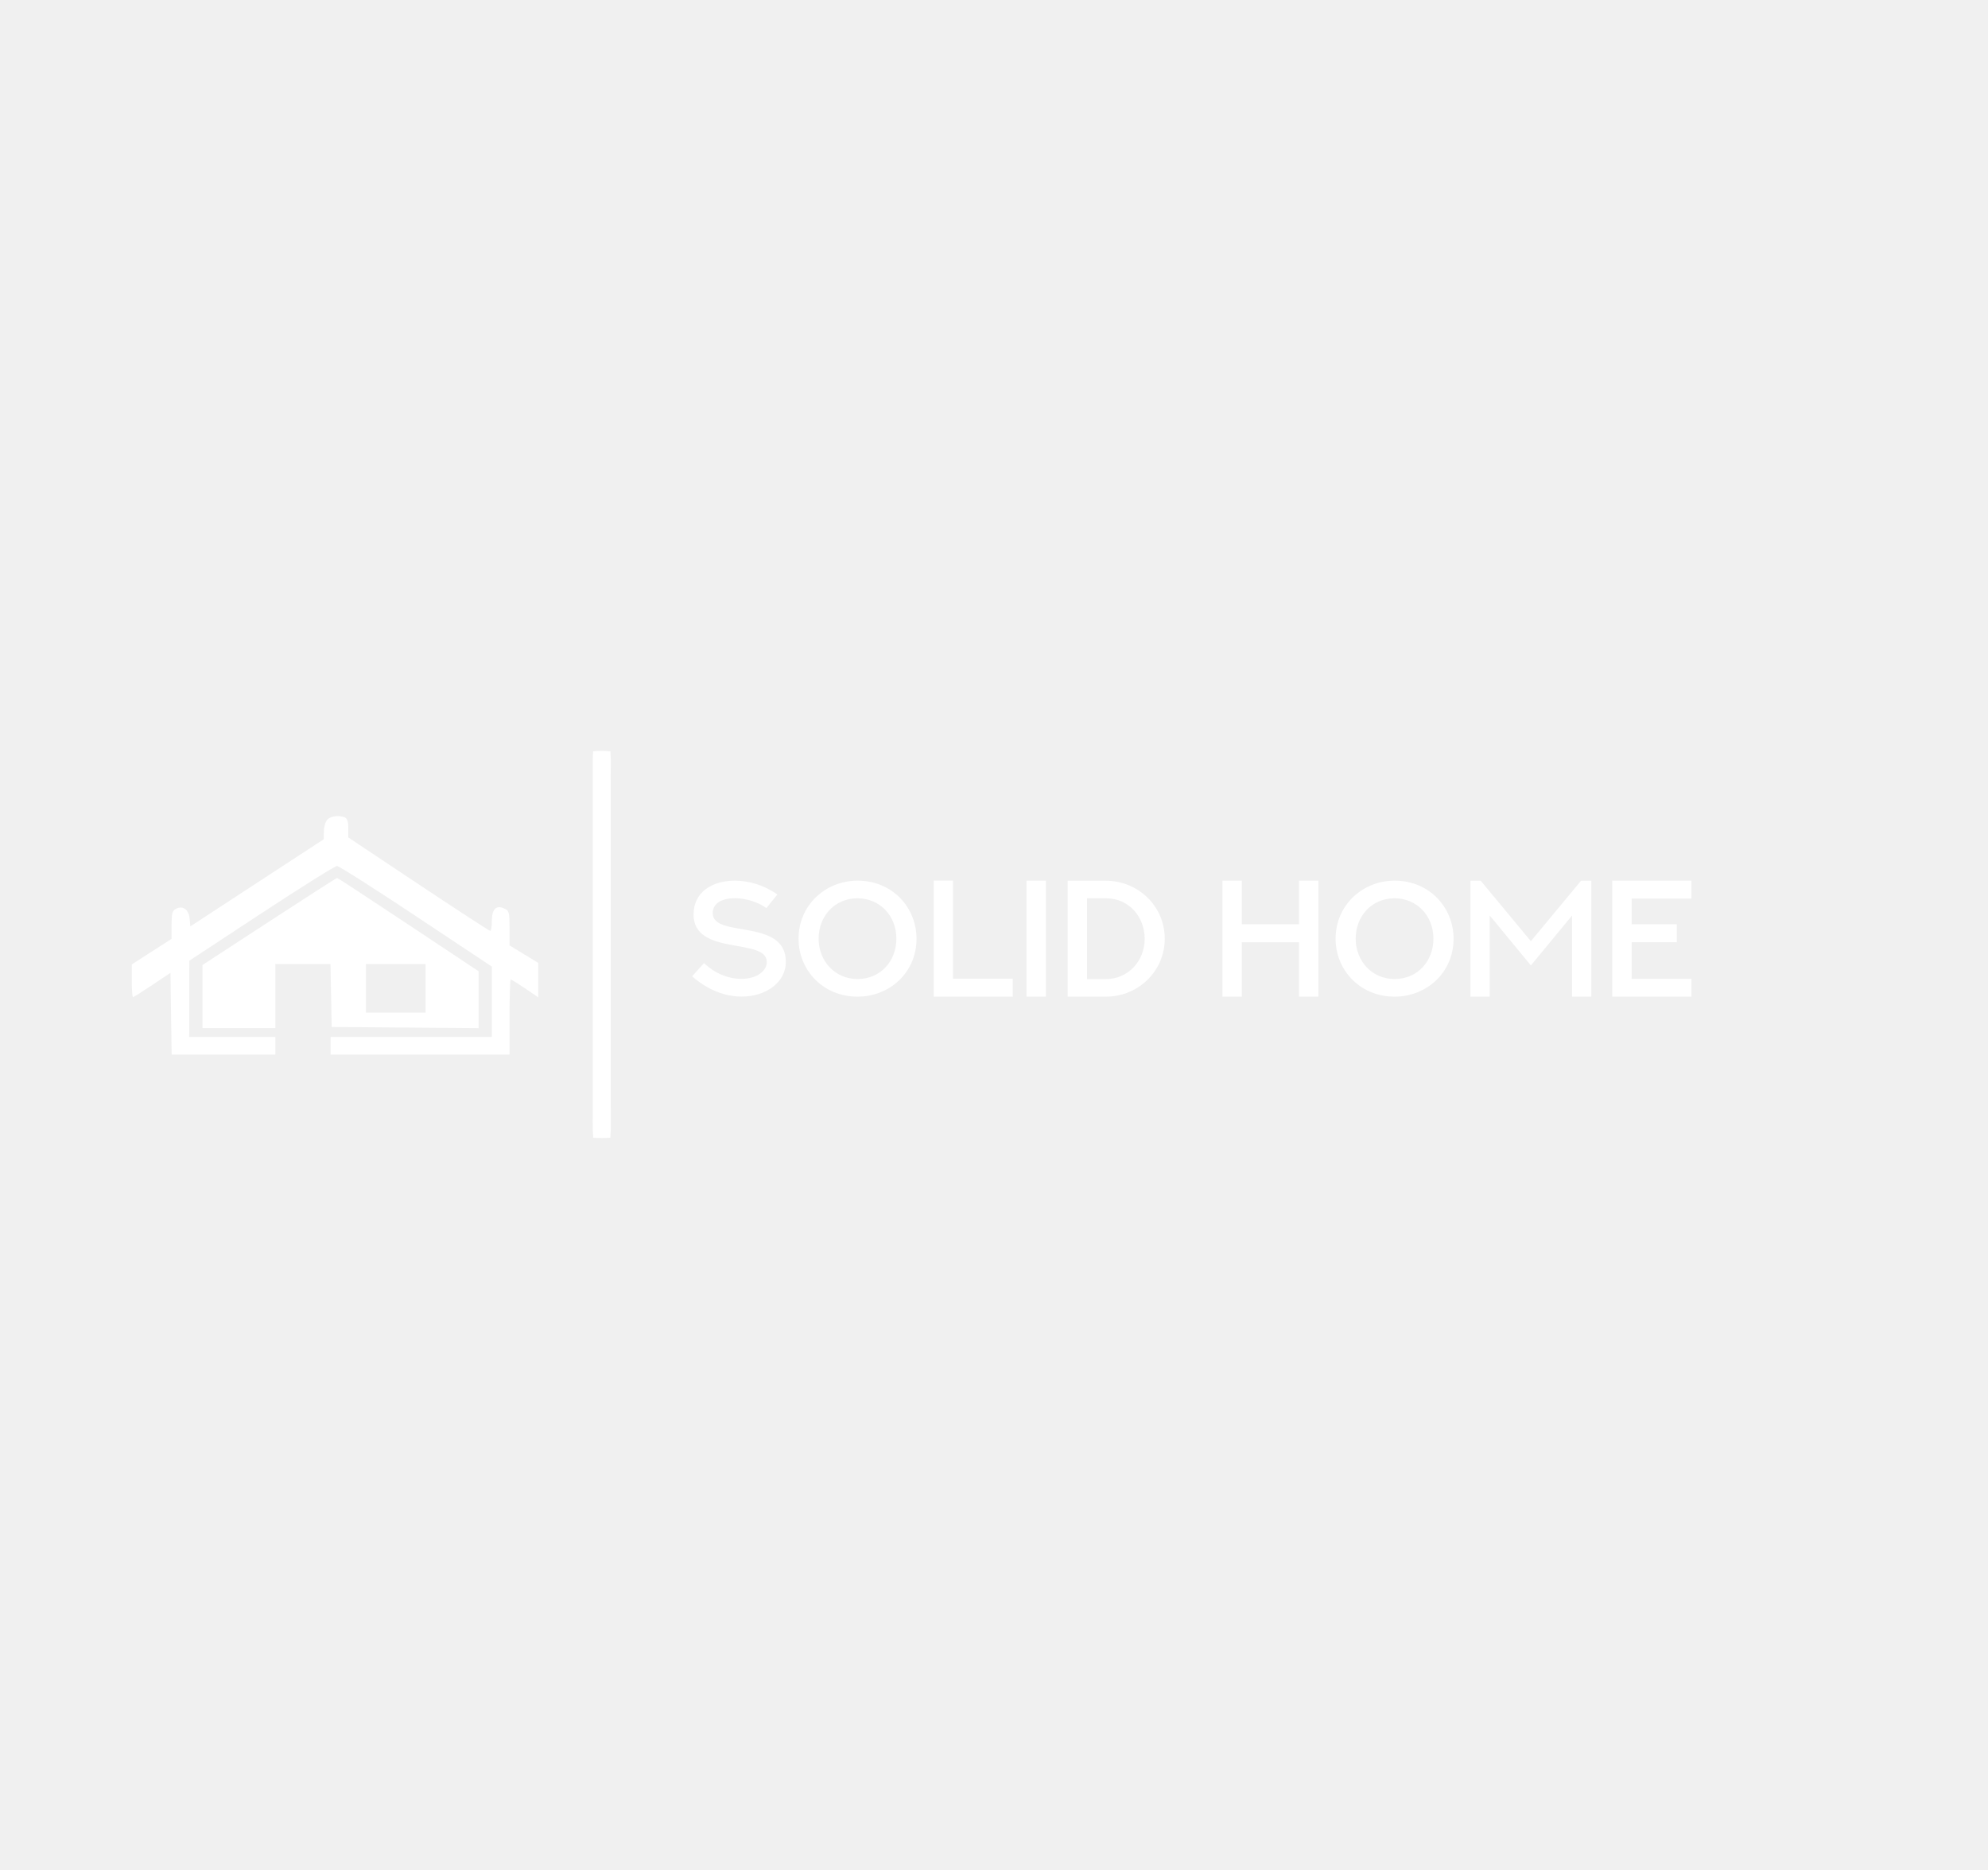
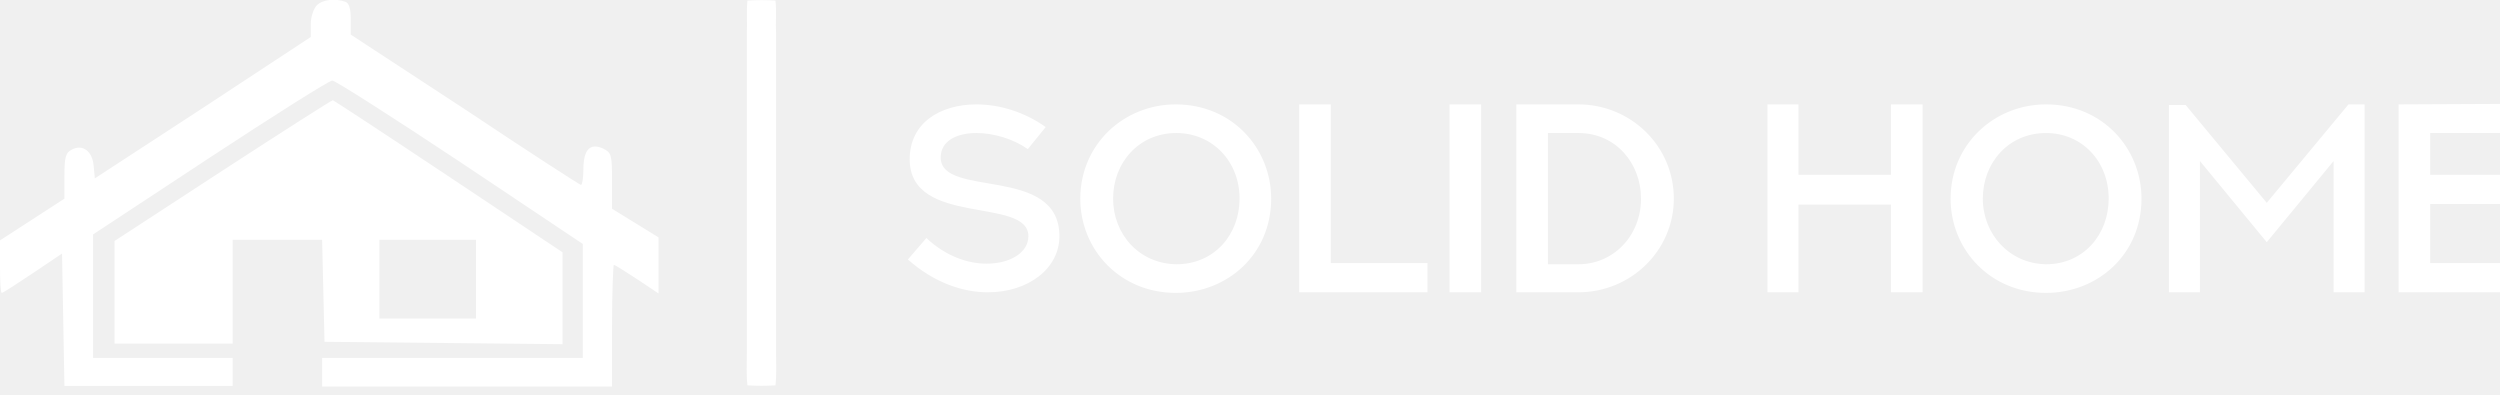
- <svg xmlns="http://www.w3.org/2000/svg" width="540" height="508" class="injected-svg">
-   <g fill="#FFFFFF" id="shape-svg">
-     <g id="Слой_2">
+ <svg xmlns="http://www.w3.org/2000/svg" version="1.1" id="Слой_1" x="0px" y="0px" viewBox="0 0 419.1 66.2" style="enable-background:new 0 0 419.1 66.2;" xml:space="preserve">
+   <style type="text/css">
+ 	.st0{fill:#FFFFFF;}
+ 	.st1{fill-rule:evenodd;clip-rule:evenodd;fill:#FFFFFF;}
+ 	.st2{fill:none;}
+ </style>
+   <g id="shape-svg">
+     <g id="Слой_2_1_">
      <g id="Слой_1-2">
        <g id="_b8584fff">
-           <path transform="translate(161,204) scale(1) " d="m0.1,0.11a24.81,24.81 0 0 1 4.72,0c0.18,3 0,6 0.07,9l0,87.15c0,2.94 0.12,5.89 -0.1,8.83a36.23,36.23 0 0 1 -4.66,0c-0.23,-2.94 -0.08,-5.89 -0.13,-8.83q0,-43.58 0,-87.15c0.06,-3 -0.09,-6.01 0.1,-9z" id="svg_1" />
+           <path id="svg_1" class="st0" d="M125.3,0.1c1.6-0.1,3.2-0.1,4.7,0c0.2,1.8,0,3.7,0.1,5.5v53.6c0,1.8,0.1,3.6-0.1,5.4      c-1.6,0.1-3.1,0.1-4.7,0c-0.2-1.8-0.1-3.6-0.1-5.4c0-17.9,0-35.8,0-53.6C125.3,3.8,125.1,1.9,125.3,0.1z" />
        </g>
      </g>
    </g>
  </g>
  <g>
-     <g fill="#FFFFFF" id="icon-svg">
-       <path transform="translate(31,196.5) scale(0.6) " d="m96.571,43.571c-0.864,0.865 -1.592,3.227 -1.619,5.25l-0.047,3.679l-30.203,19.728l-30.202,19.728l-0.31,-3.475c-0.371,-4.15 -3.107,-6.131 -6.19,-4.481c-1.673,0.896 -2,2.094 -2,7.337l0,6.267l-9,5.786l-9,5.787l0,7.411c0,4.077 0.237,7.412 0.526,7.412c0.289,0 4.227,-2.478 8.75,-5.507l8.224,-5.507l0.272,18.507l0.272,18.507l23.478,0l23.478,0l0,-4l0,-4l-19.5,0l-19.5,0l0.015,-17.25l0.014,-17.25l32.648,-21.464c17.957,-11.806 33.363,-21.45 34.236,-21.432c0.873,0.018 16.999,10.278 35.837,22.8l34.25,22.768l0,15.914l0,15.914l-36.5,0l-36.5,0l0,4l0,4l40.5,0l40.5,0l0,-17c0,-9.35 0.25,-17 0.555,-17c0.305,0 3.23,1.817 6.5,4.037l5.945,4.038l-0.002,-7.788l-0.003,-7.787l-6.497,-3.968l-6.498,-3.969l0,-7.803c0,-7.328 -0.15,-7.871 -2.47,-8.928c-3.618,-1.649 -5.53,0.354 -5.53,5.79c0,2.408 -0.33,4.378 -0.734,4.378c-0.404,0 -15.029,-9.52 -32.5,-21.156l-31.766,-21.156l0,-4.237c0,-2.941 -0.484,-4.423 -1.582,-4.844c-2.795,-1.073 -6.232,-0.65 -7.847,0.964m-26.321,46.155l-30.25,19.714l0,14.28l0,14.28l16.5,0l16.5,0l0,-14.5l0,-14.5l12.473,0l12.472,0l0.278,14.25l0.277,14.25l33.25,0.263l33.25,0.264l0,-12.871l0,-12.871l-31.809,-21.143c-17.495,-11.628 -32.008,-21.14 -32.25,-21.136c-0.243,0.003 -14.053,8.877 -30.691,19.72m43.75,30.274l0,11l13.5,0l13.5,0l0,-11l0,-11l-13.5,0l-13.5,0l0,11" fill-rule="evenodd" id="svg_2" />
+     <g id="icon-svg">
+       <path id="svg_2" class="st1" d="M53.1,0.9c-0.5,0.5-1,1.9-1,3.1l0,2.2L34,18.1L15.9,29.9l-0.2-2.1c-0.2-2.5-1.9-3.7-3.7-2.7    c-1,0.5-1.2,1.3-1.2,4.4v3.8l-5.4,3.5L0,40.3v4.4c0,2.4,0.1,4.4,0.3,4.4s2.5-1.5,5.2-3.3l4.9-3.3l0.2,11.1l0.2,11.1h14.1H39v-2.4    V60H27.3H15.6l0-10.4l0-10.3l19.6-12.9c10.8-7.1,20-12.9,20.5-12.9c0.5,0,10.2,6.2,21.5,13.7l20.5,13.7v9.5V60H75.9H54v2.4v2.4    h24.3h24.3V54.6c0-5.6,0.2-10.2,0.3-10.2c0.2,0,1.9,1.1,3.9,2.4l3.6,2.4l0-4.7l0-4.7l-3.9-2.4l-3.9-2.4v-4.7    c0-4.4-0.1-4.7-1.5-5.4c-2.2-1-3.3,0.2-3.3,3.5c0,1.4-0.2,2.6-0.4,2.6c-0.2,0-9-5.7-19.5-12.7L58.8,5.8V3.2c0-1.8-0.3-2.7-0.9-2.9    C56.2-0.3,54.1-0.1,53.1,0.9 M37.3,28.6L19.2,40.4V49v8.6h9.9H39v-8.7v-8.7h7.5H54l0.2,8.5l0.2,8.6l20,0.2l19.9,0.2v-7.7v-7.7    L75.1,29.5c-10.5-7-19.2-12.7-19.3-12.7C55.6,16.8,47.3,22.1,37.3,28.6 M63.6,46.8v6.6h8.1h8.1v-6.6v-6.6h-8.1h-8.1L63.6,46.8" />
    </g>
-     <path id="SvgjsPath99932" d="m188,265.245c4.44,3.89 9.23,5.5 13.42,5.5c6.77,0.02 12.04,-3.98 12.04,-9.43c0,-12.04 -19.86,-6.3 -19.86,-13.23c0,-2.81 2.66,-4.06 6,-4.06c2.86,0 6.22,0.97 8.57,2.68l2.99,-3.69c-3.52,-2.53 -7.74,-3.76 -11.58,-3.76c-6.11,0.02 -11.19,3.06 -11.19,9.21c0,11.38 19.89,6.17 19.89,12.87c0,2.68 -3.03,4.62 -6.99,4.6c-3.12,0 -6.83,-1.23 -10.06,-4.29l-3.23,3.6zm34.36,-10.23c0,-6.02 4.27,-10.97 10.57,-10.97c5.98,0 10.55,4.66 10.55,10.97c0,6.02 -4.22,10.96 -10.55,10.96c-6.24,0 -10.57,-5.01 -10.57,-10.96zm-5.45,0c0,8.59 6.68,15.75 16.02,15.75c8.62,0 16.02,-6.44 16.02,-15.75c0,-8.44 -6.5,-15.76 -16.02,-15.76c-8.74,0 -16.02,6.7 -16.02,15.76zm36.7,-15.78l0,31.53l21.49,0l0,-4.88l-16.24,0l0,-26.65l-5.25,0zm25.22,31.53l5.28,0l0,-31.51l-5.28,0l0,31.51zm21.58,-4.77l-5.14,0l0,-21.95l5.14,0c6.33,0 10.52,5.12 10.52,10.99c0,6.19 -4.63,10.96 -10.52,10.96zm0,-26.72l-10.39,0l0,31.49l10.39,0c8.83,0 15.97,-6.99 15.97,-15.73c0,-8.9 -7.27,-15.76 -15.97,-15.76zm52.43,-0.02l0,11.84l-15.54,0l0,-11.84l-5.25,0l0,31.51l5.25,0l0,-14.77l15.54,0l0,14.77l5.27,0l0,-31.51l-5.27,0zm15.4,15.76c0,-6.02 4.26,-10.97 10.57,-10.97c5.98,0 10.55,4.66 10.55,10.97c0,6.02 -4.22,10.96 -10.55,10.96c-6.24,0 -10.57,-5.01 -10.57,-10.96zm-5.45,0c0,8.59 6.68,15.75 16.02,15.75c8.61,0 16.02,-6.44 16.02,-15.75c0,-8.44 -6.51,-15.76 -16.02,-15.76c-8.75,0 -16.02,6.7 -16.02,15.76zm66.67,-15.74l-13.63,16.42l-13.62,-16.42l-2.79,0l0,31.49l5.23,0l0,-22.06l11.18,13.58l11.19,-13.56l0,22.04l5.23,0l0,-31.49l-2.79,0zm8.48,-0.02l0,31.51l21.51,0l0,-4.86l-16.24,0l0,-9.93l12.26,0l0,-4.88l-12.26,0l0,-6.96l16.24,0l0,-4.88l-21.51,0z" fill="#FFFFFF" />
+     <path id="SvgjsPath99932" class="st0" d="M152.2,43.5c4.4,3.9,9.2,5.5,13.4,5.5c6.8,0,12-4,12-9.4c0-12-19.9-6.3-19.9-13.2   c0-2.8,2.7-4.1,6-4.1c2.9,0,6.2,1,8.6,2.7l3-3.7c-3.5-2.5-7.7-3.8-11.6-3.8c-6.1,0-11.2,3.1-11.2,9.2c0,11.4,19.9,6.2,19.9,12.9   c0,2.7-3,4.6-7,4.6c-3.1,0-6.8-1.2-10.1-4.3L152.2,43.5L152.2,43.5z M186.6,33.3c0-6,4.3-11,10.6-11c6,0,10.6,4.7,10.6,11   c0,6-4.2,11-10.6,11C190.9,44.2,186.6,39.2,186.6,33.3L186.6,33.3z M181.1,33.3c0,8.6,6.7,15.8,16,15.8c8.6,0,16-6.4,16-15.8   c0-8.4-6.5-15.8-16-15.8C188.4,17.5,181.1,24.2,181.1,33.3L181.1,33.3z M217.8,17.5V49h21.5v-4.9h-16.2V17.5L217.8,17.5L217.8,17.5   z M243,49h5.3V17.5H243V49z M264.6,44.3h-5.1V22.3h5.1c6.3,0,10.5,5.1,10.5,11C275.1,39.5,270.5,44.3,264.6,44.3z M264.6,17.5   h-10.4V49h10.4c8.8,0,16-7,16-15.7C280.6,24.4,273.3,17.5,264.6,17.5z M317,17.5v11.8h-15.5V17.5h-5.2V49h5.2V34.3H317V49h5.3V17.5   H317z M332.4,33.3c0-6,4.3-11,10.6-11c6,0,10.5,4.7,10.5,11c0,6-4.2,11-10.5,11C336.8,44.2,332.4,39.2,332.4,33.3L332.4,33.3z    M327,33.3c0,8.6,6.7,15.8,16,15.8c8.6,0,16-6.4,16-15.8c0-8.4-6.5-15.8-16-15.8C334.3,17.5,327,24.2,327,33.3z M393.7,17.5L380,34   l-13.6-16.4h-2.8V49h5.2V27L380,40.6L391.2,27v22h5.2V17.5H393.7z M402.1,17.5V49h21.5v-4.9h-16.2v-9.9h12.3v-4.9h-12.3v-7h16.2   v-4.9L402.1,17.5L402.1,17.5z" />
  </g>
  <g>
-     <rect x="-1" y="-1" width="542" height="510" id="canvas_background" fill="none" />
+     <rect id="canvas_background" x="-36.8" y="-222.6" class="st2" width="542" height="510" />
  </g>
</svg>
